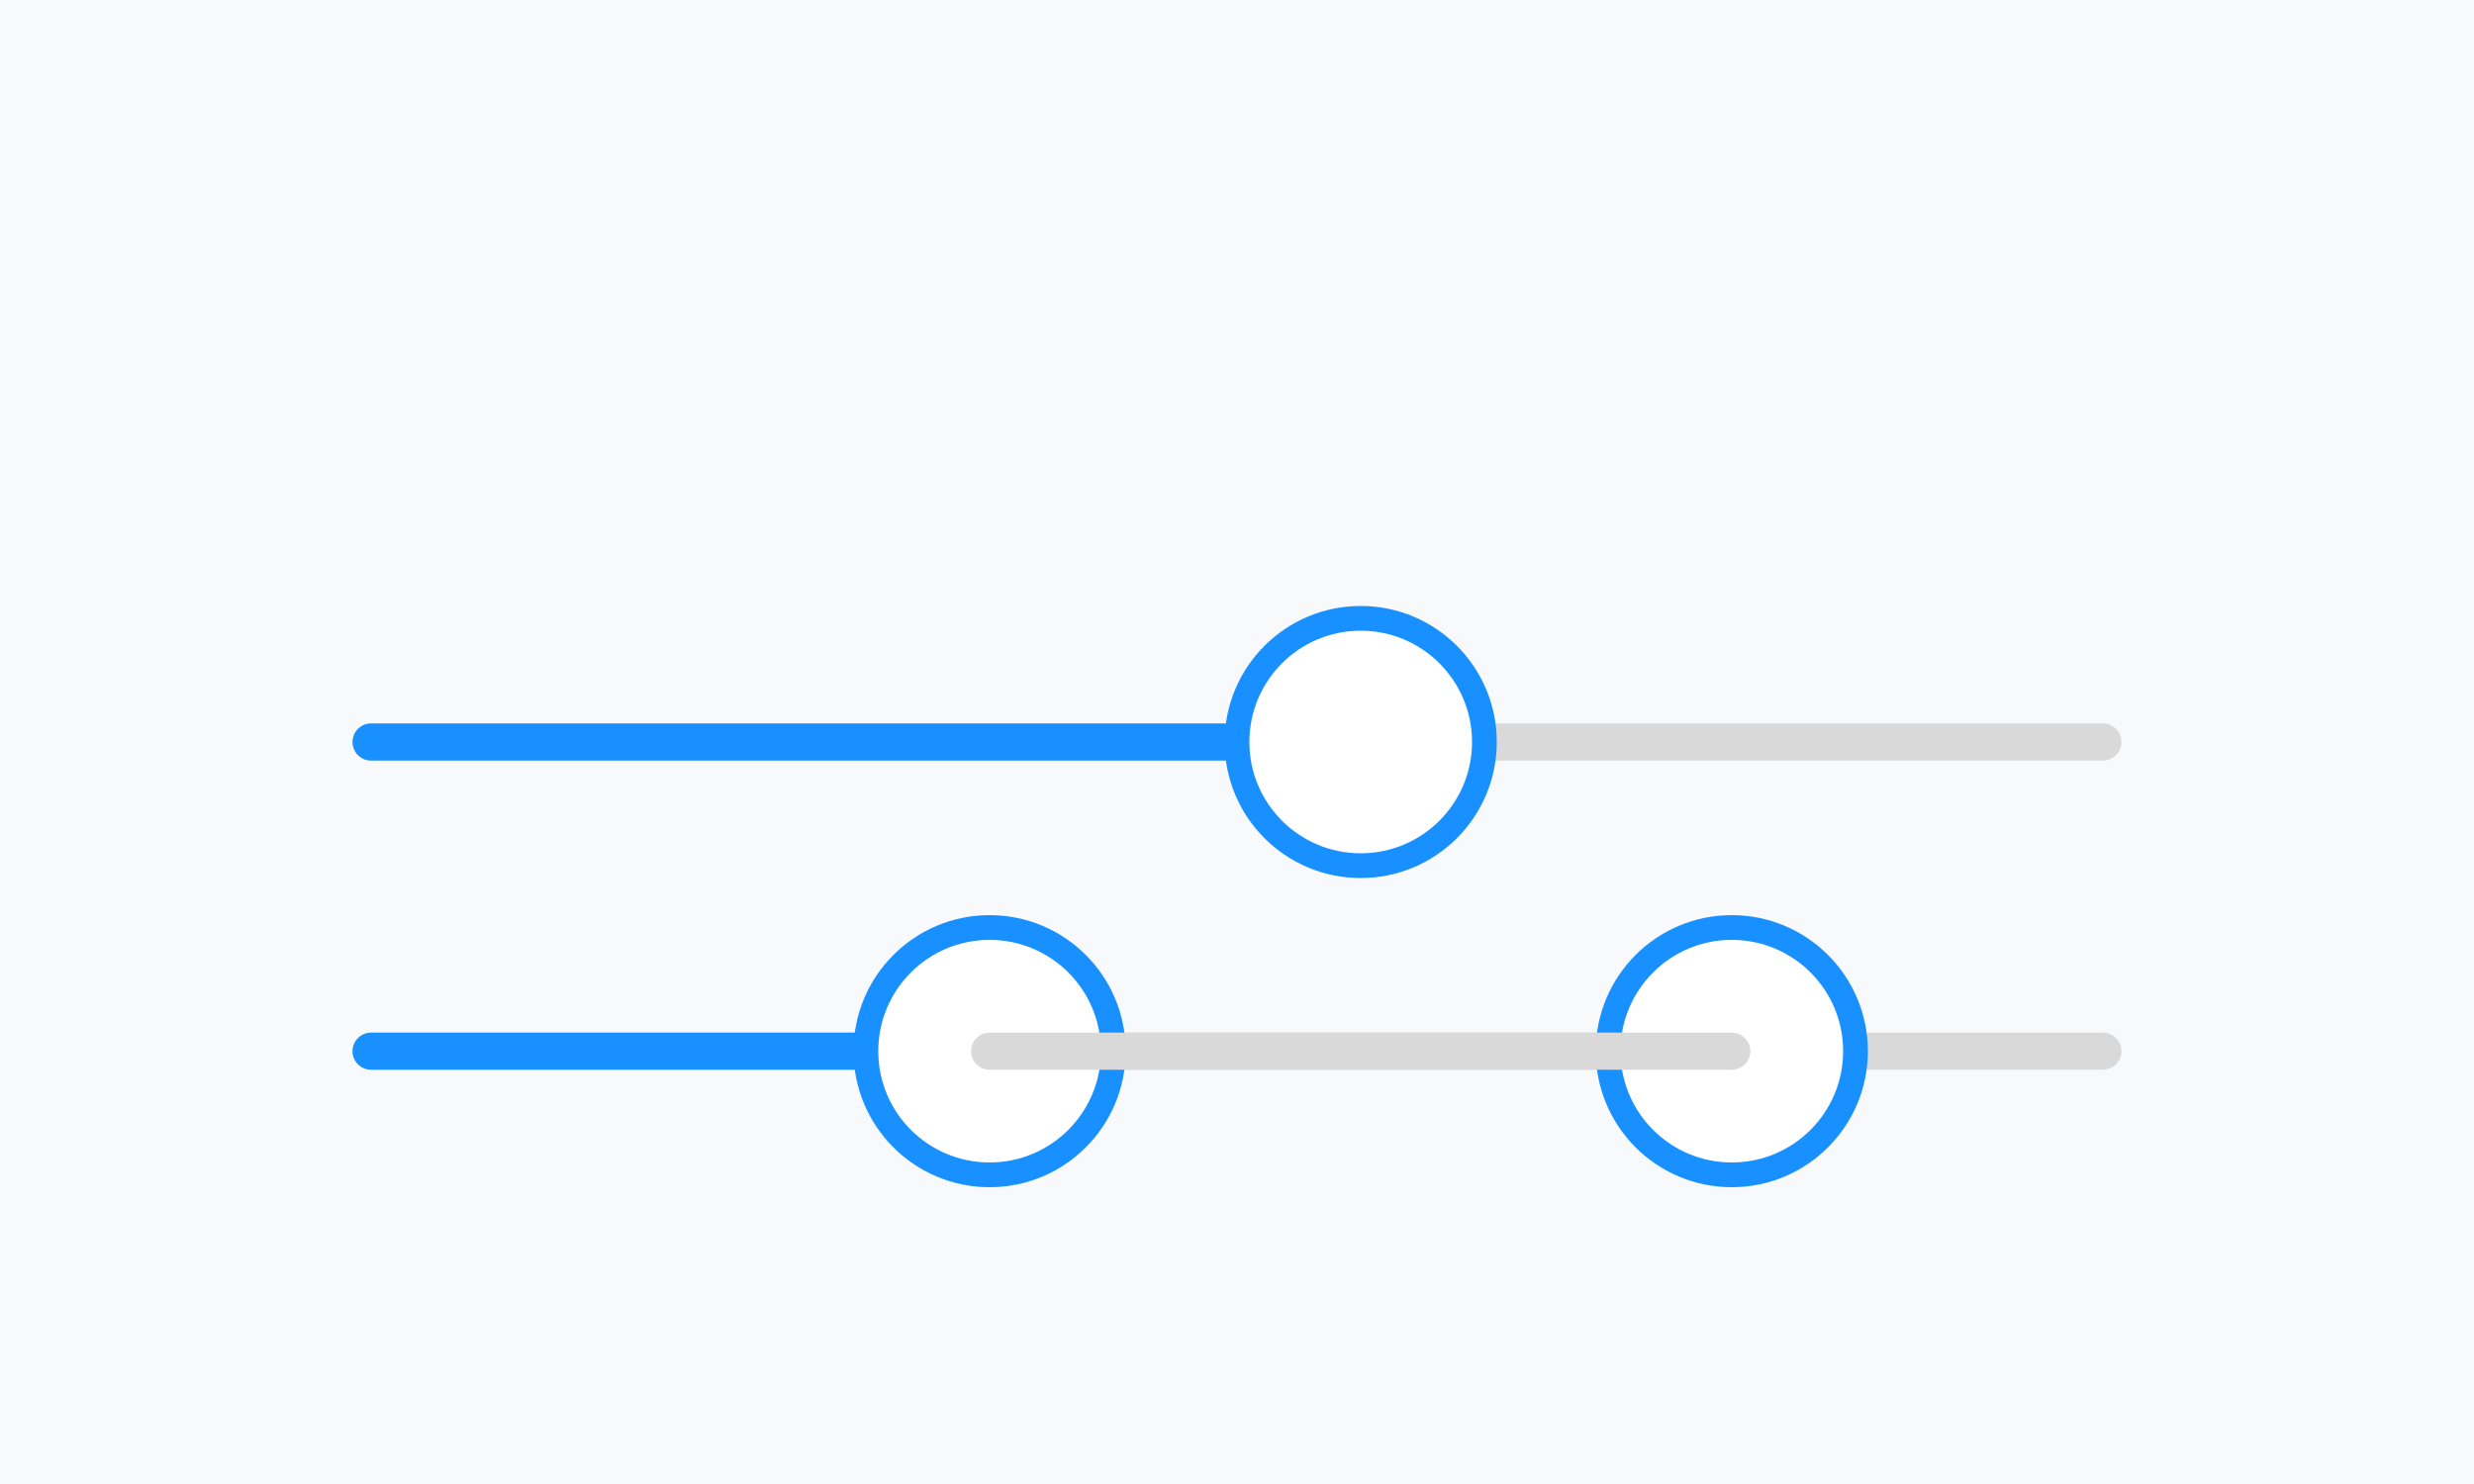
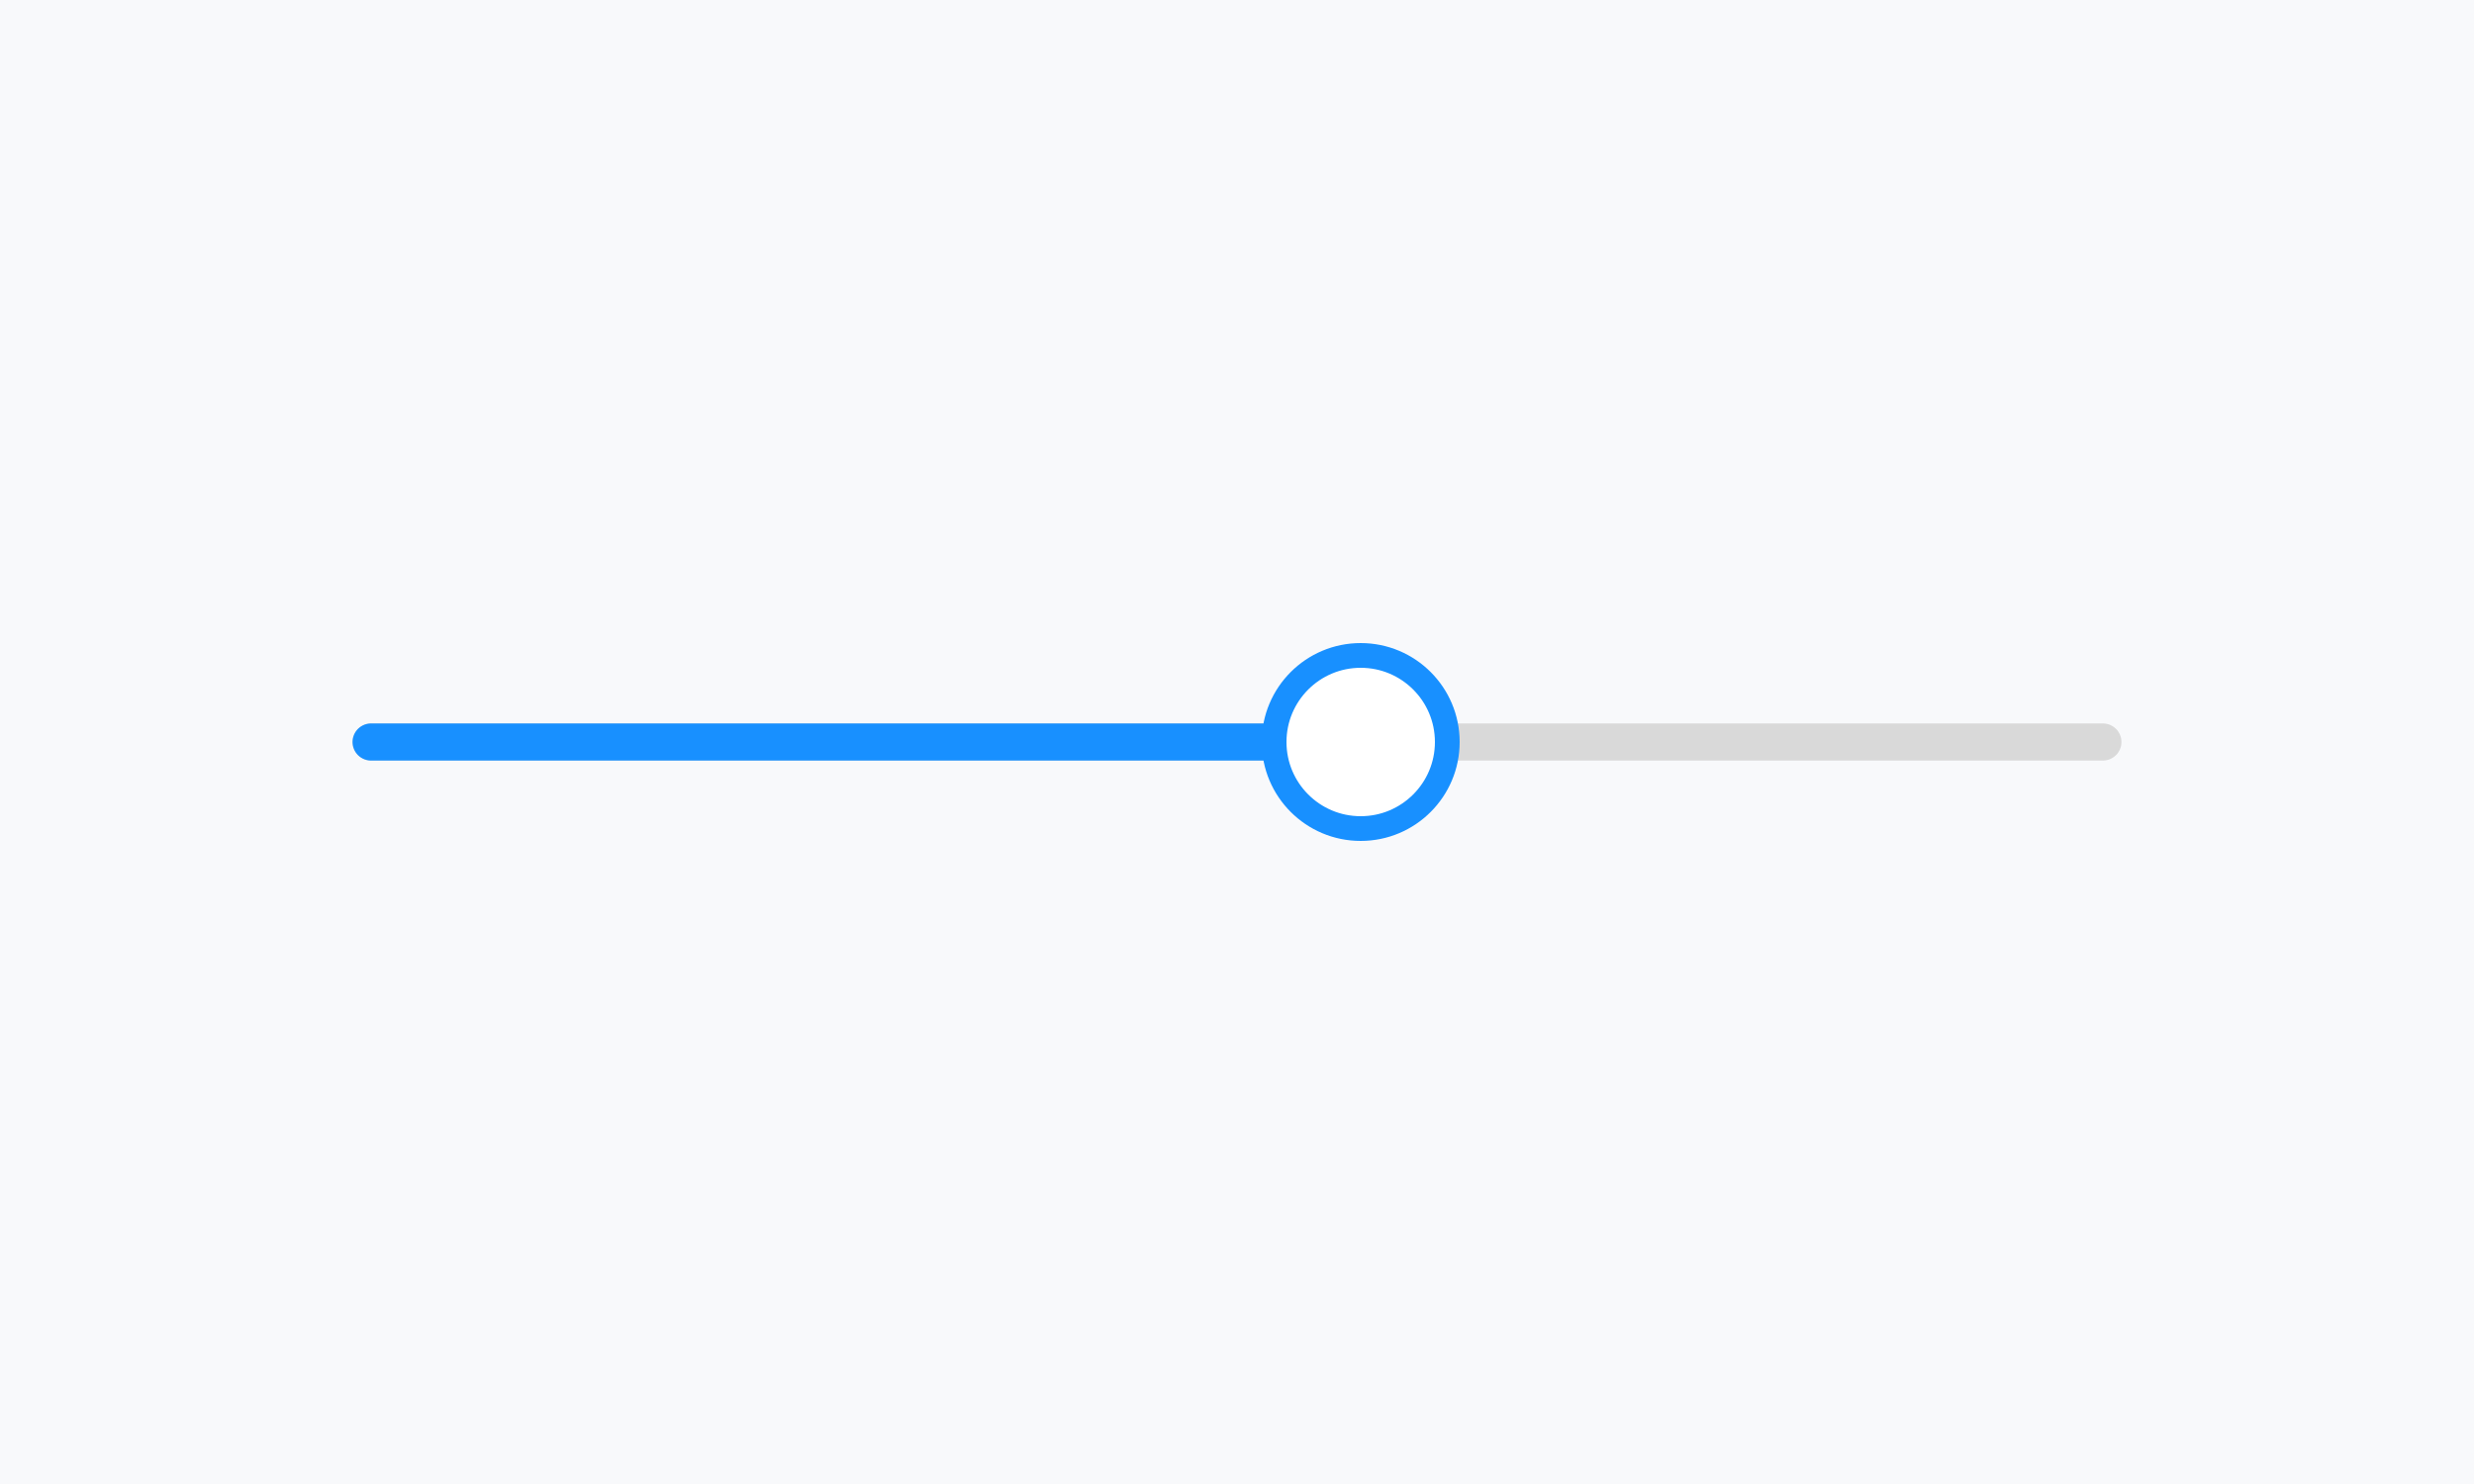
<svg xmlns="http://www.w3.org/2000/svg" width="200" height="120" viewBox="0 0 200 120">
  <rect width="200" height="120" fill="#f8f9fb" />
  <line x1="30" y1="60" x2="170" y2="60" stroke="#d9d9d9" stroke-width="3" stroke-linecap="round" />
  <line x1="30" y1="60" x2="110" y2="60" stroke="#1890ff" stroke-width="3" stroke-linecap="round" />
-   <circle cx="110" cy="60" r="10" fill="#fff" stroke="#1890ff" stroke-width="2" />
-   <line x1="30" y1="85" x2="170" y2="85" stroke="#d9d9d9" stroke-width="3" stroke-linecap="round" />
-   <line x1="30" y1="85" x2="80" y2="85" stroke="#1890ff" stroke-width="3" stroke-linecap="round" />
-   <circle cx="80" cy="85" r="10" fill="#fff" stroke="#1890ff" stroke-width="2" />
-   <circle cx="140" cy="85" r="10" fill="#fff" stroke="#1890ff" stroke-width="2" />
-   <line x1="80" y1="85" x2="140" y2="85" stroke="#d9d9d9" stroke-width="3" stroke-linecap="round" />
+   <circle cx="110" cy="60" r="7" fill="#fff" stroke="#1890ff" stroke-width="2" />
</svg>
